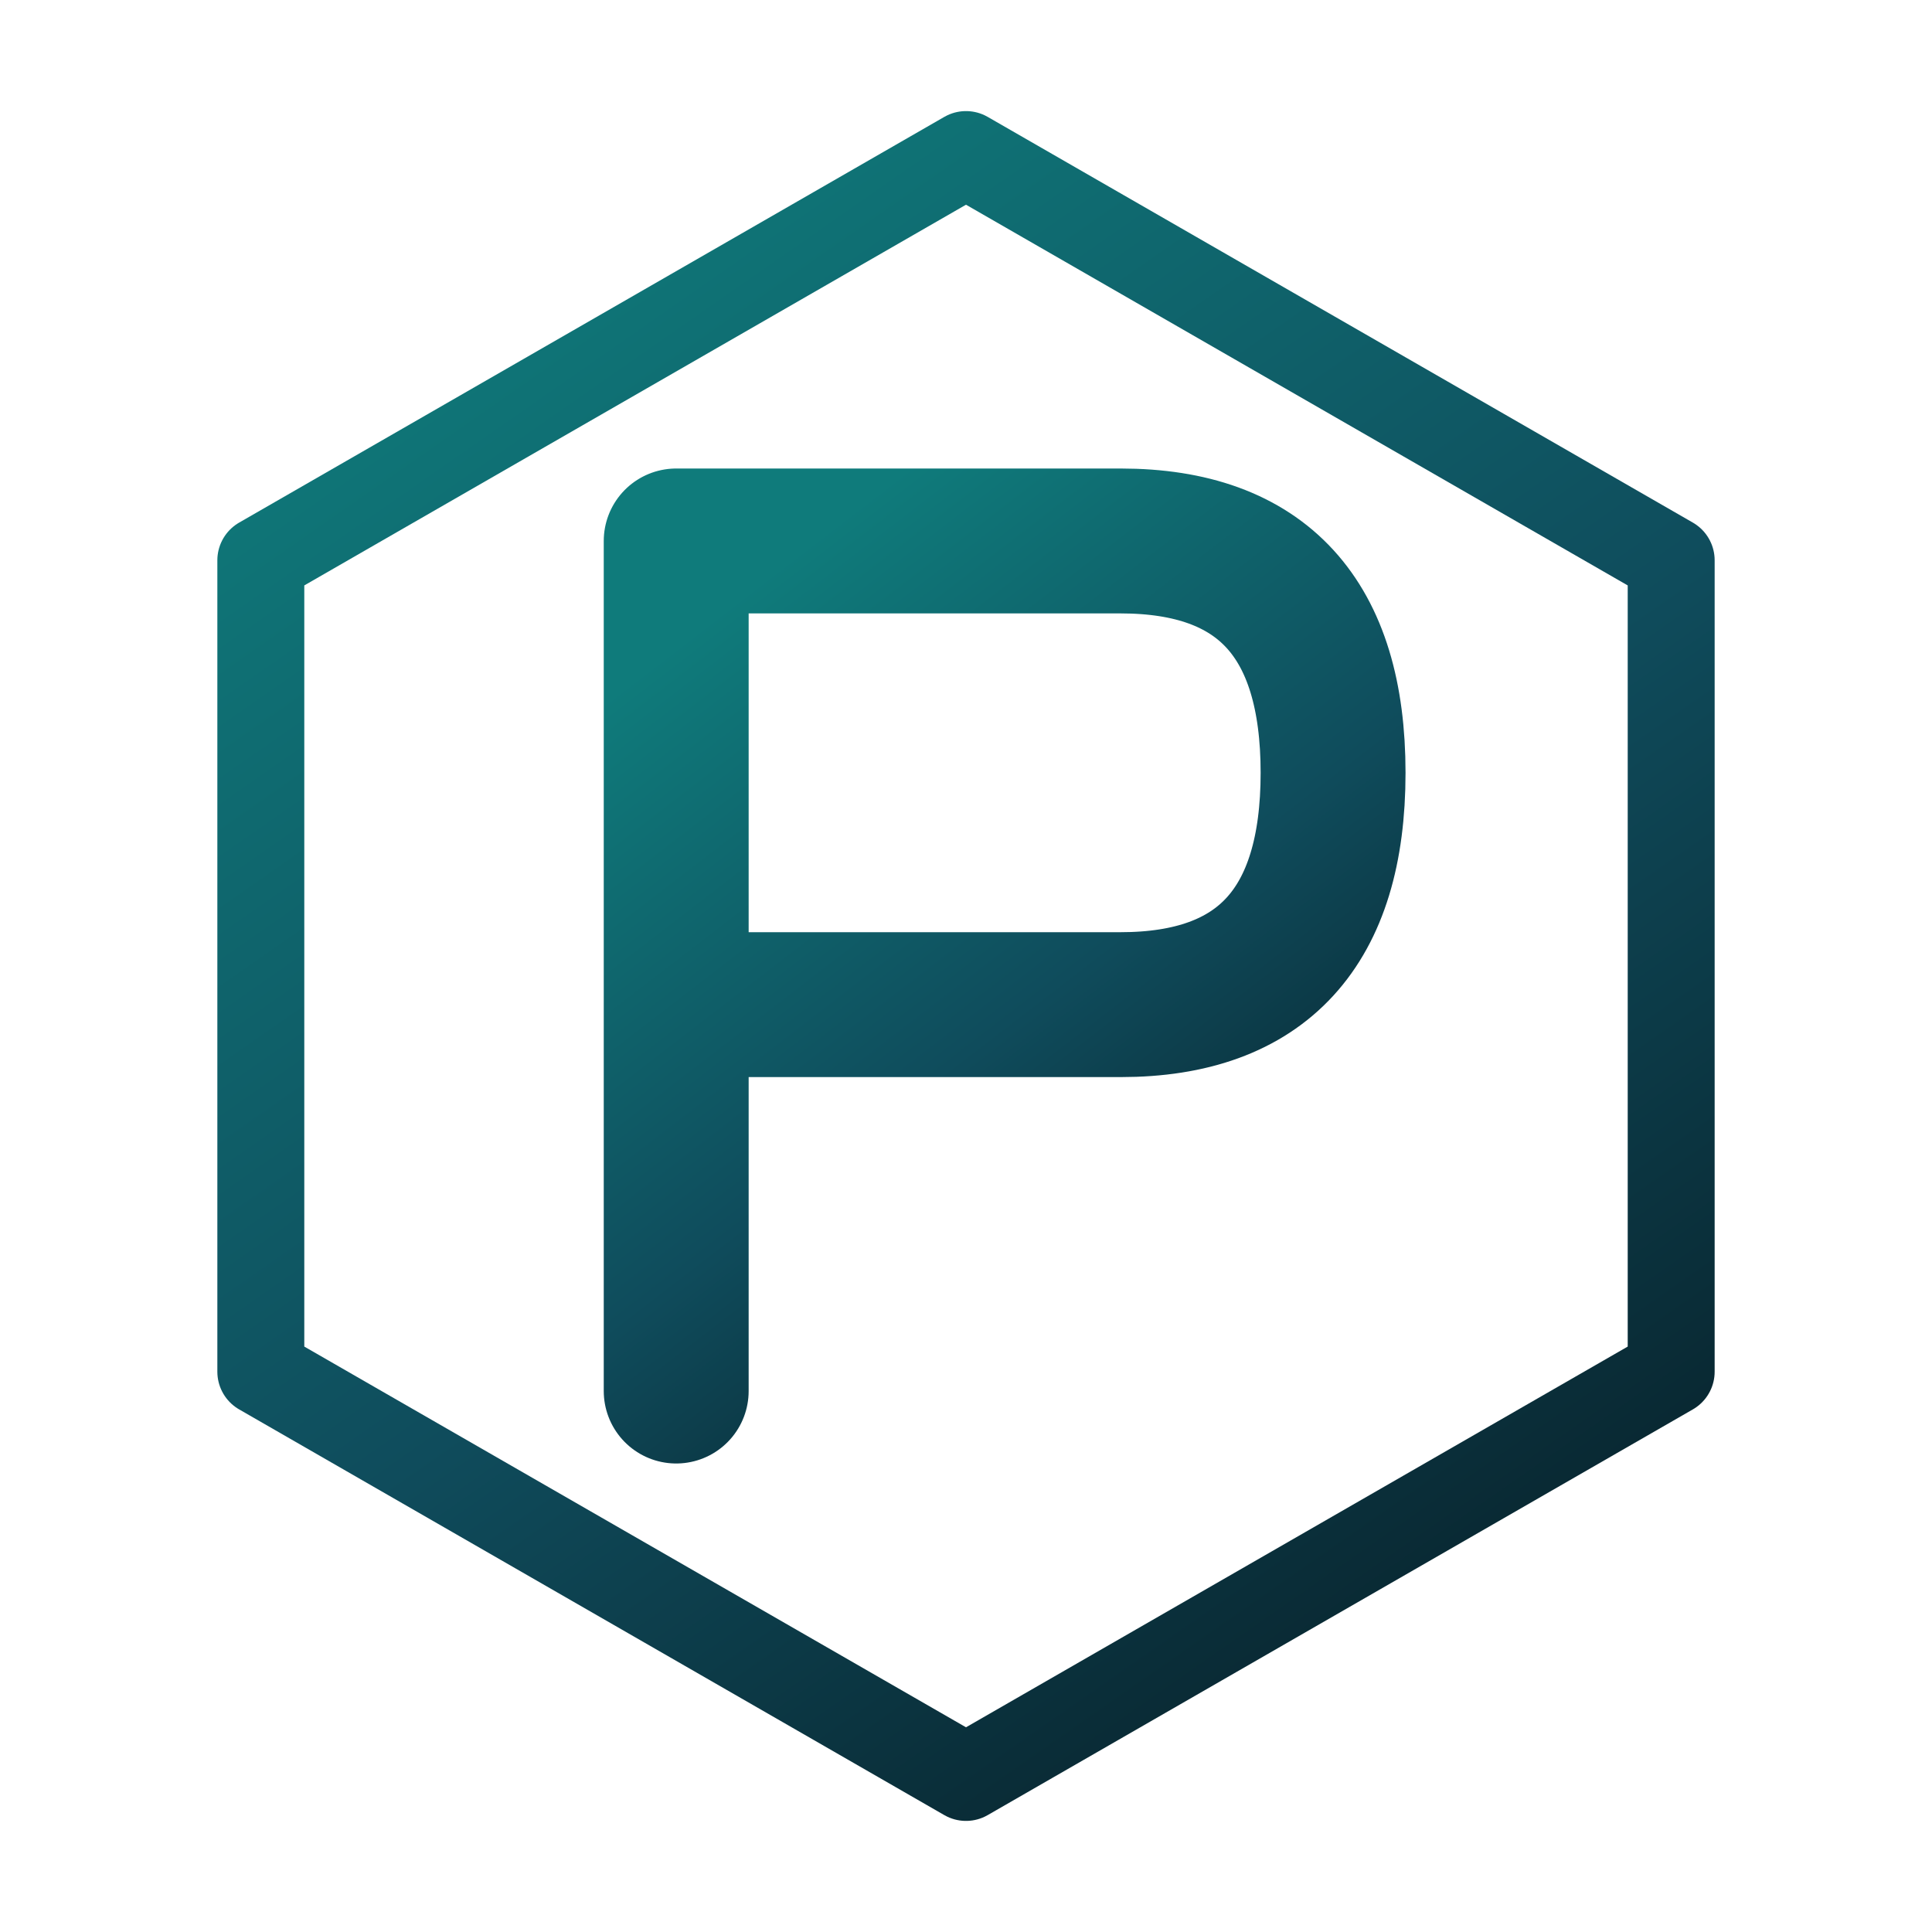
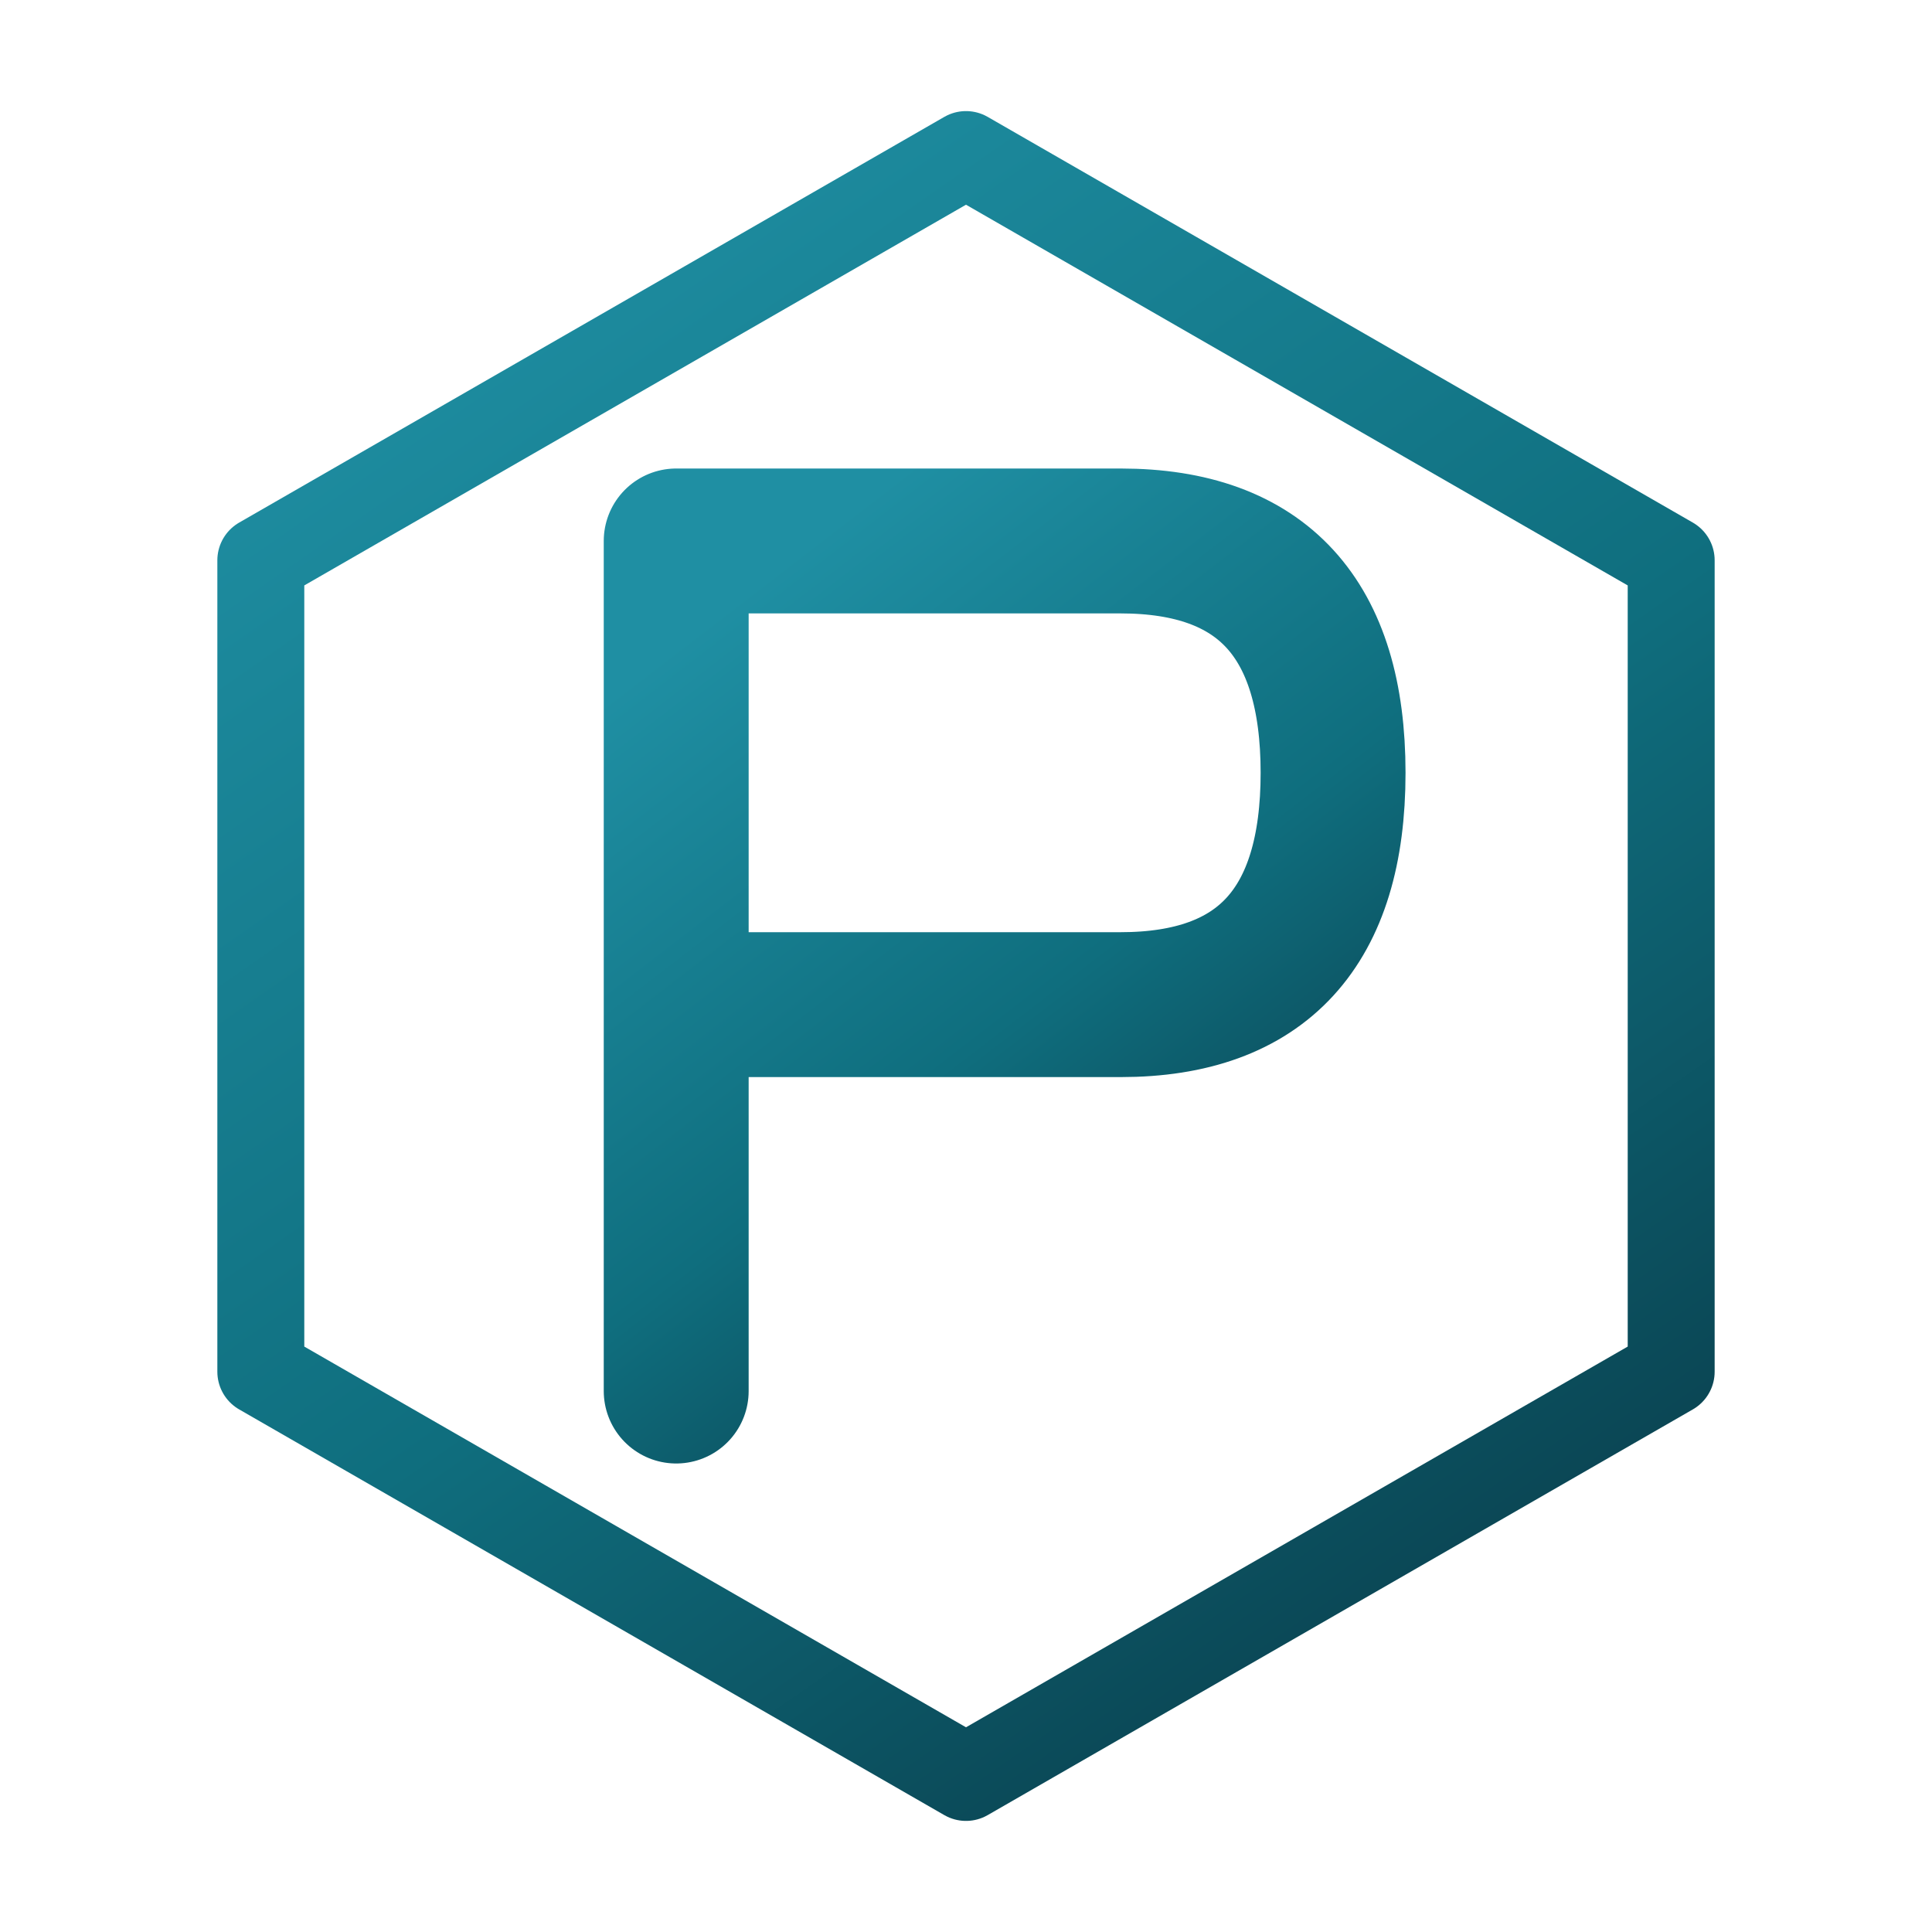
<svg xmlns="http://www.w3.org/2000/svg" viewBox="0 0 200 200" width="200" height="200">
  <defs>
    <linearGradient id="provaTealLight" x1="20%" y1="0%" x2="80%" y2="100%">
-       <stop offset="0%" stop-color="#0F7B7B" />
-       <stop offset="55%" stop-color="#0F4C5C" />
-       <stop offset="100%" stop-color="#08222B" />
+       <stop offset="0%" stop-color="#1F8FA3" />
+       <stop offset="55%" stop-color="#0F6E7E" />
+       <stop offset="100%" stop-color="#0A3F4D" />
    </linearGradient>
  </defs>
  <path d="M100 16 L173 58 L173 142 L100 184 L27 142 L27 58 Z" fill="none" stroke="url(#provaTealLight)" stroke-width="9" stroke-linejoin="round" stroke-linecap="round" />
  <path d="M70 56 L70 144 M70 56 L116 56 Q138 56 138 80 Q138 104 116 104 L70 104" fill="none" stroke="url(#provaTealLight)" stroke-width="15" stroke-linejoin="round" stroke-linecap="round" />
</svg>
